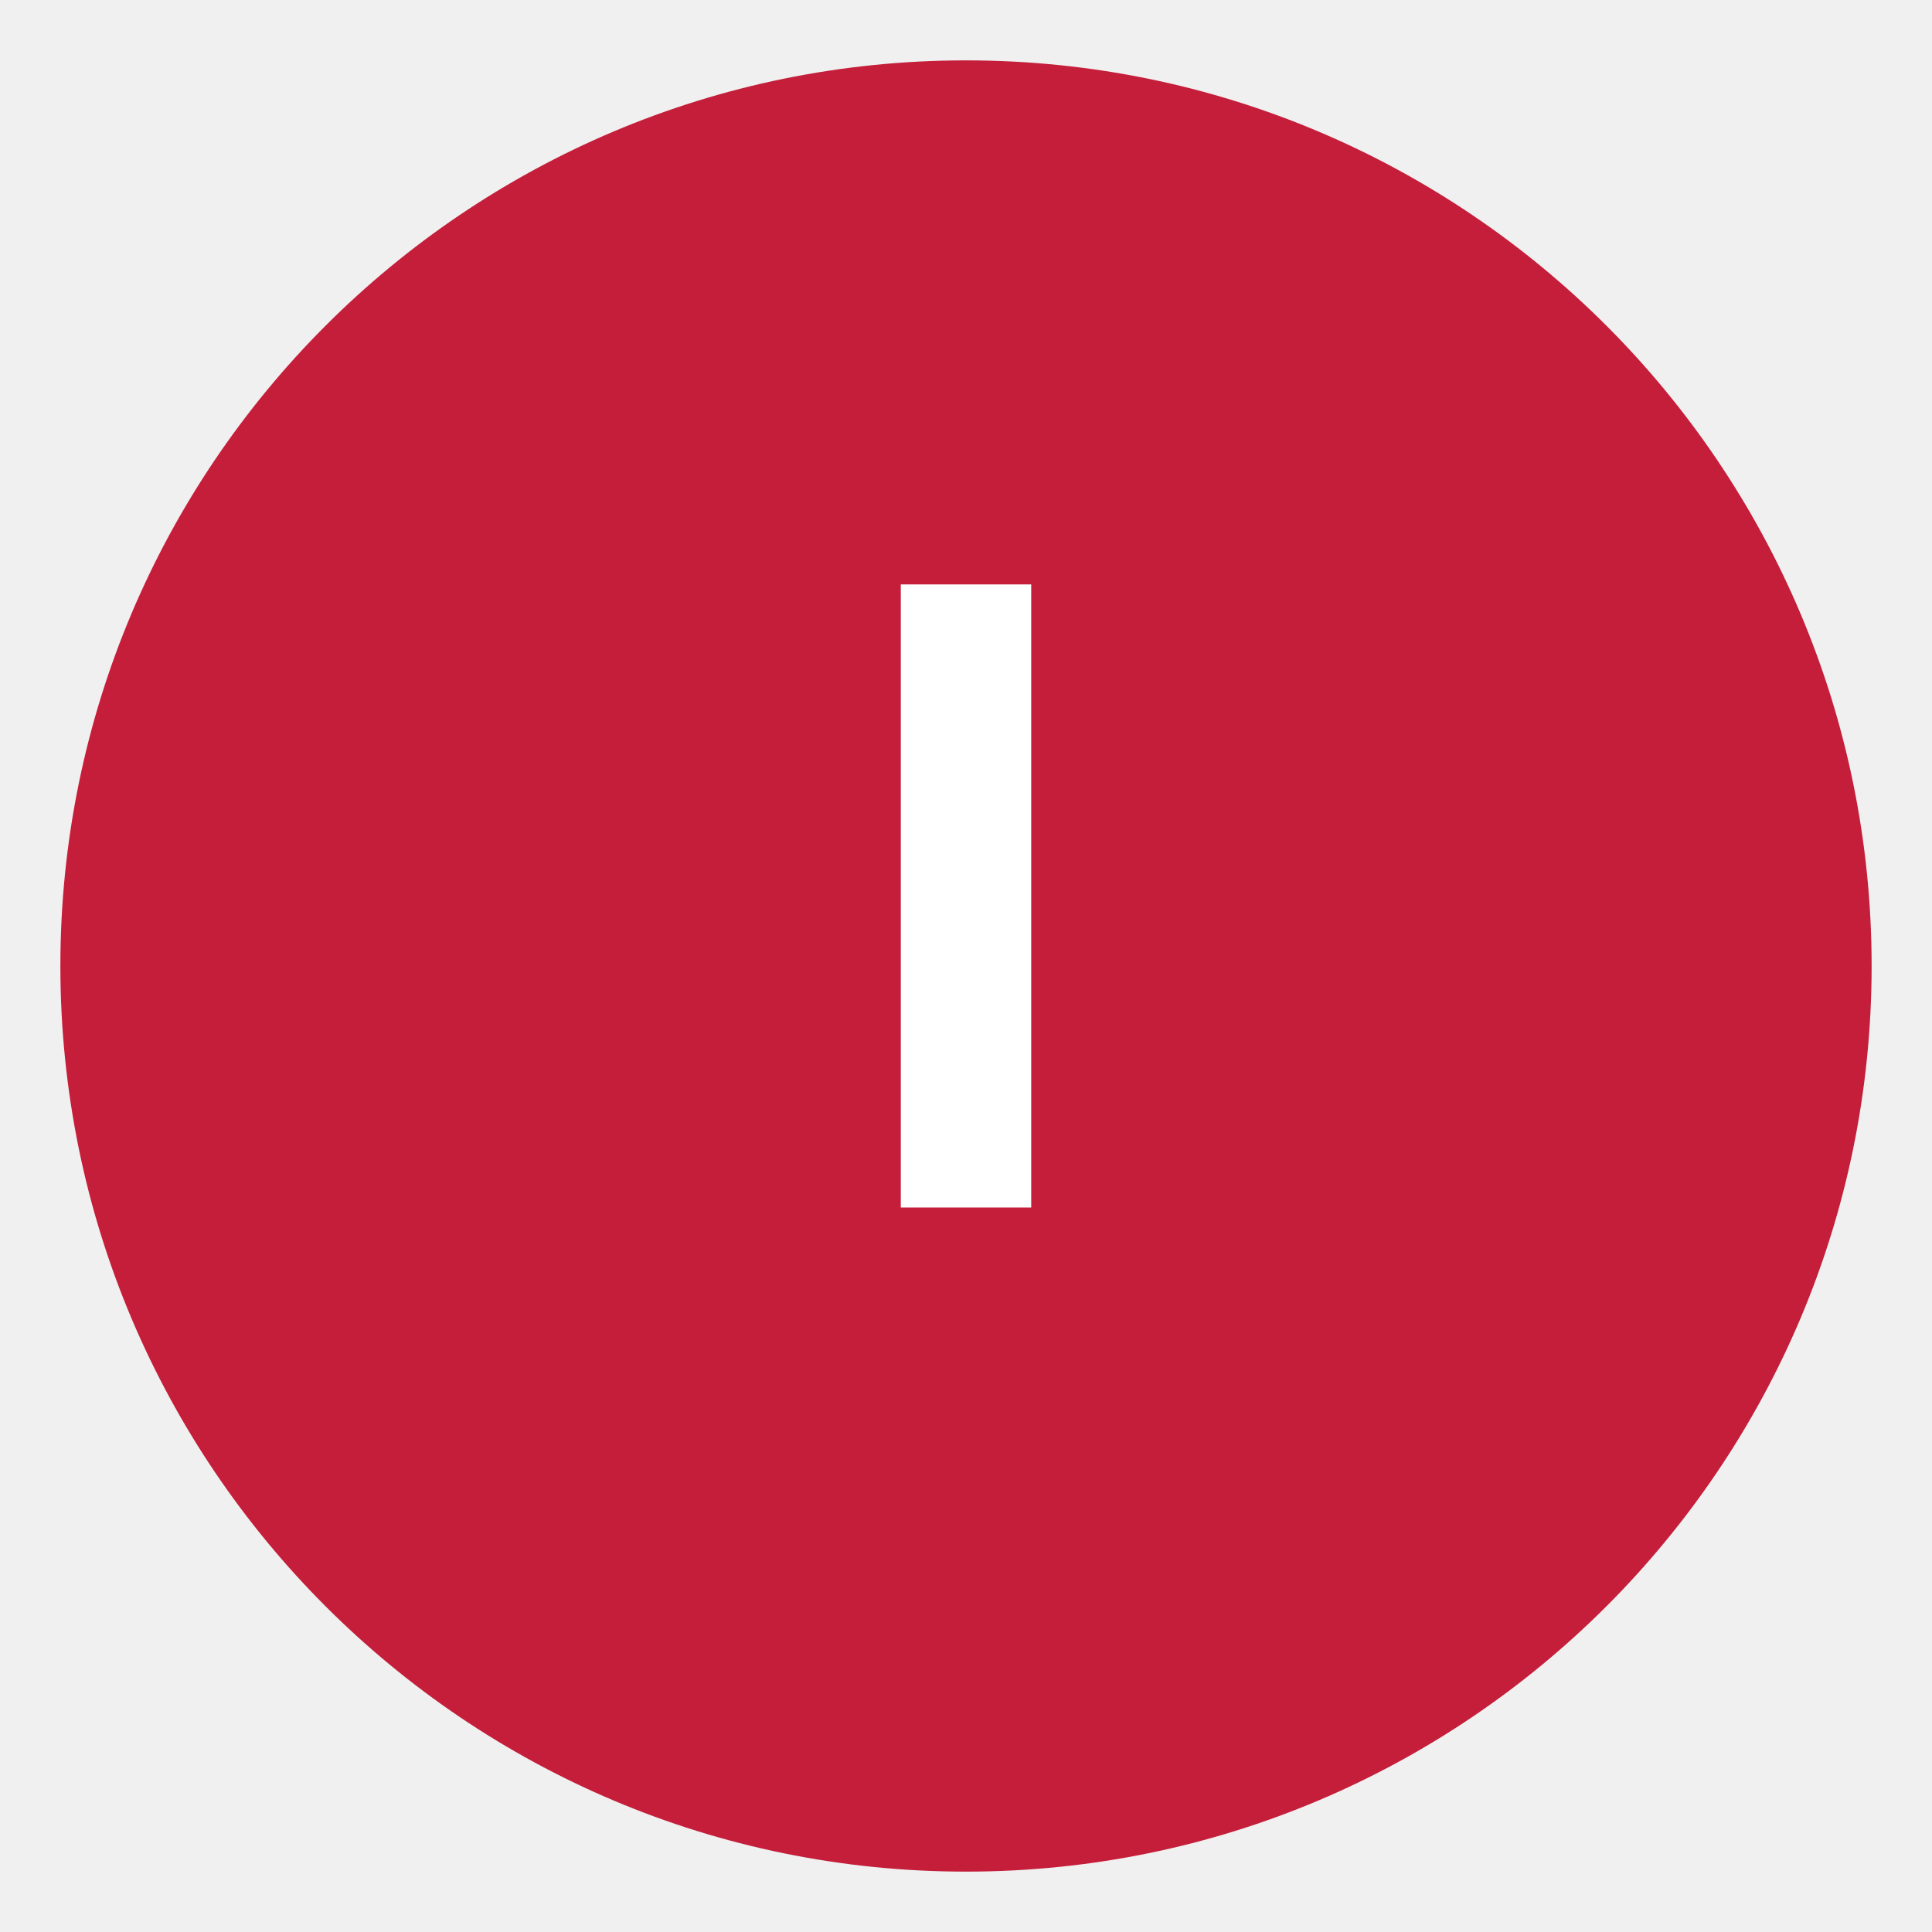
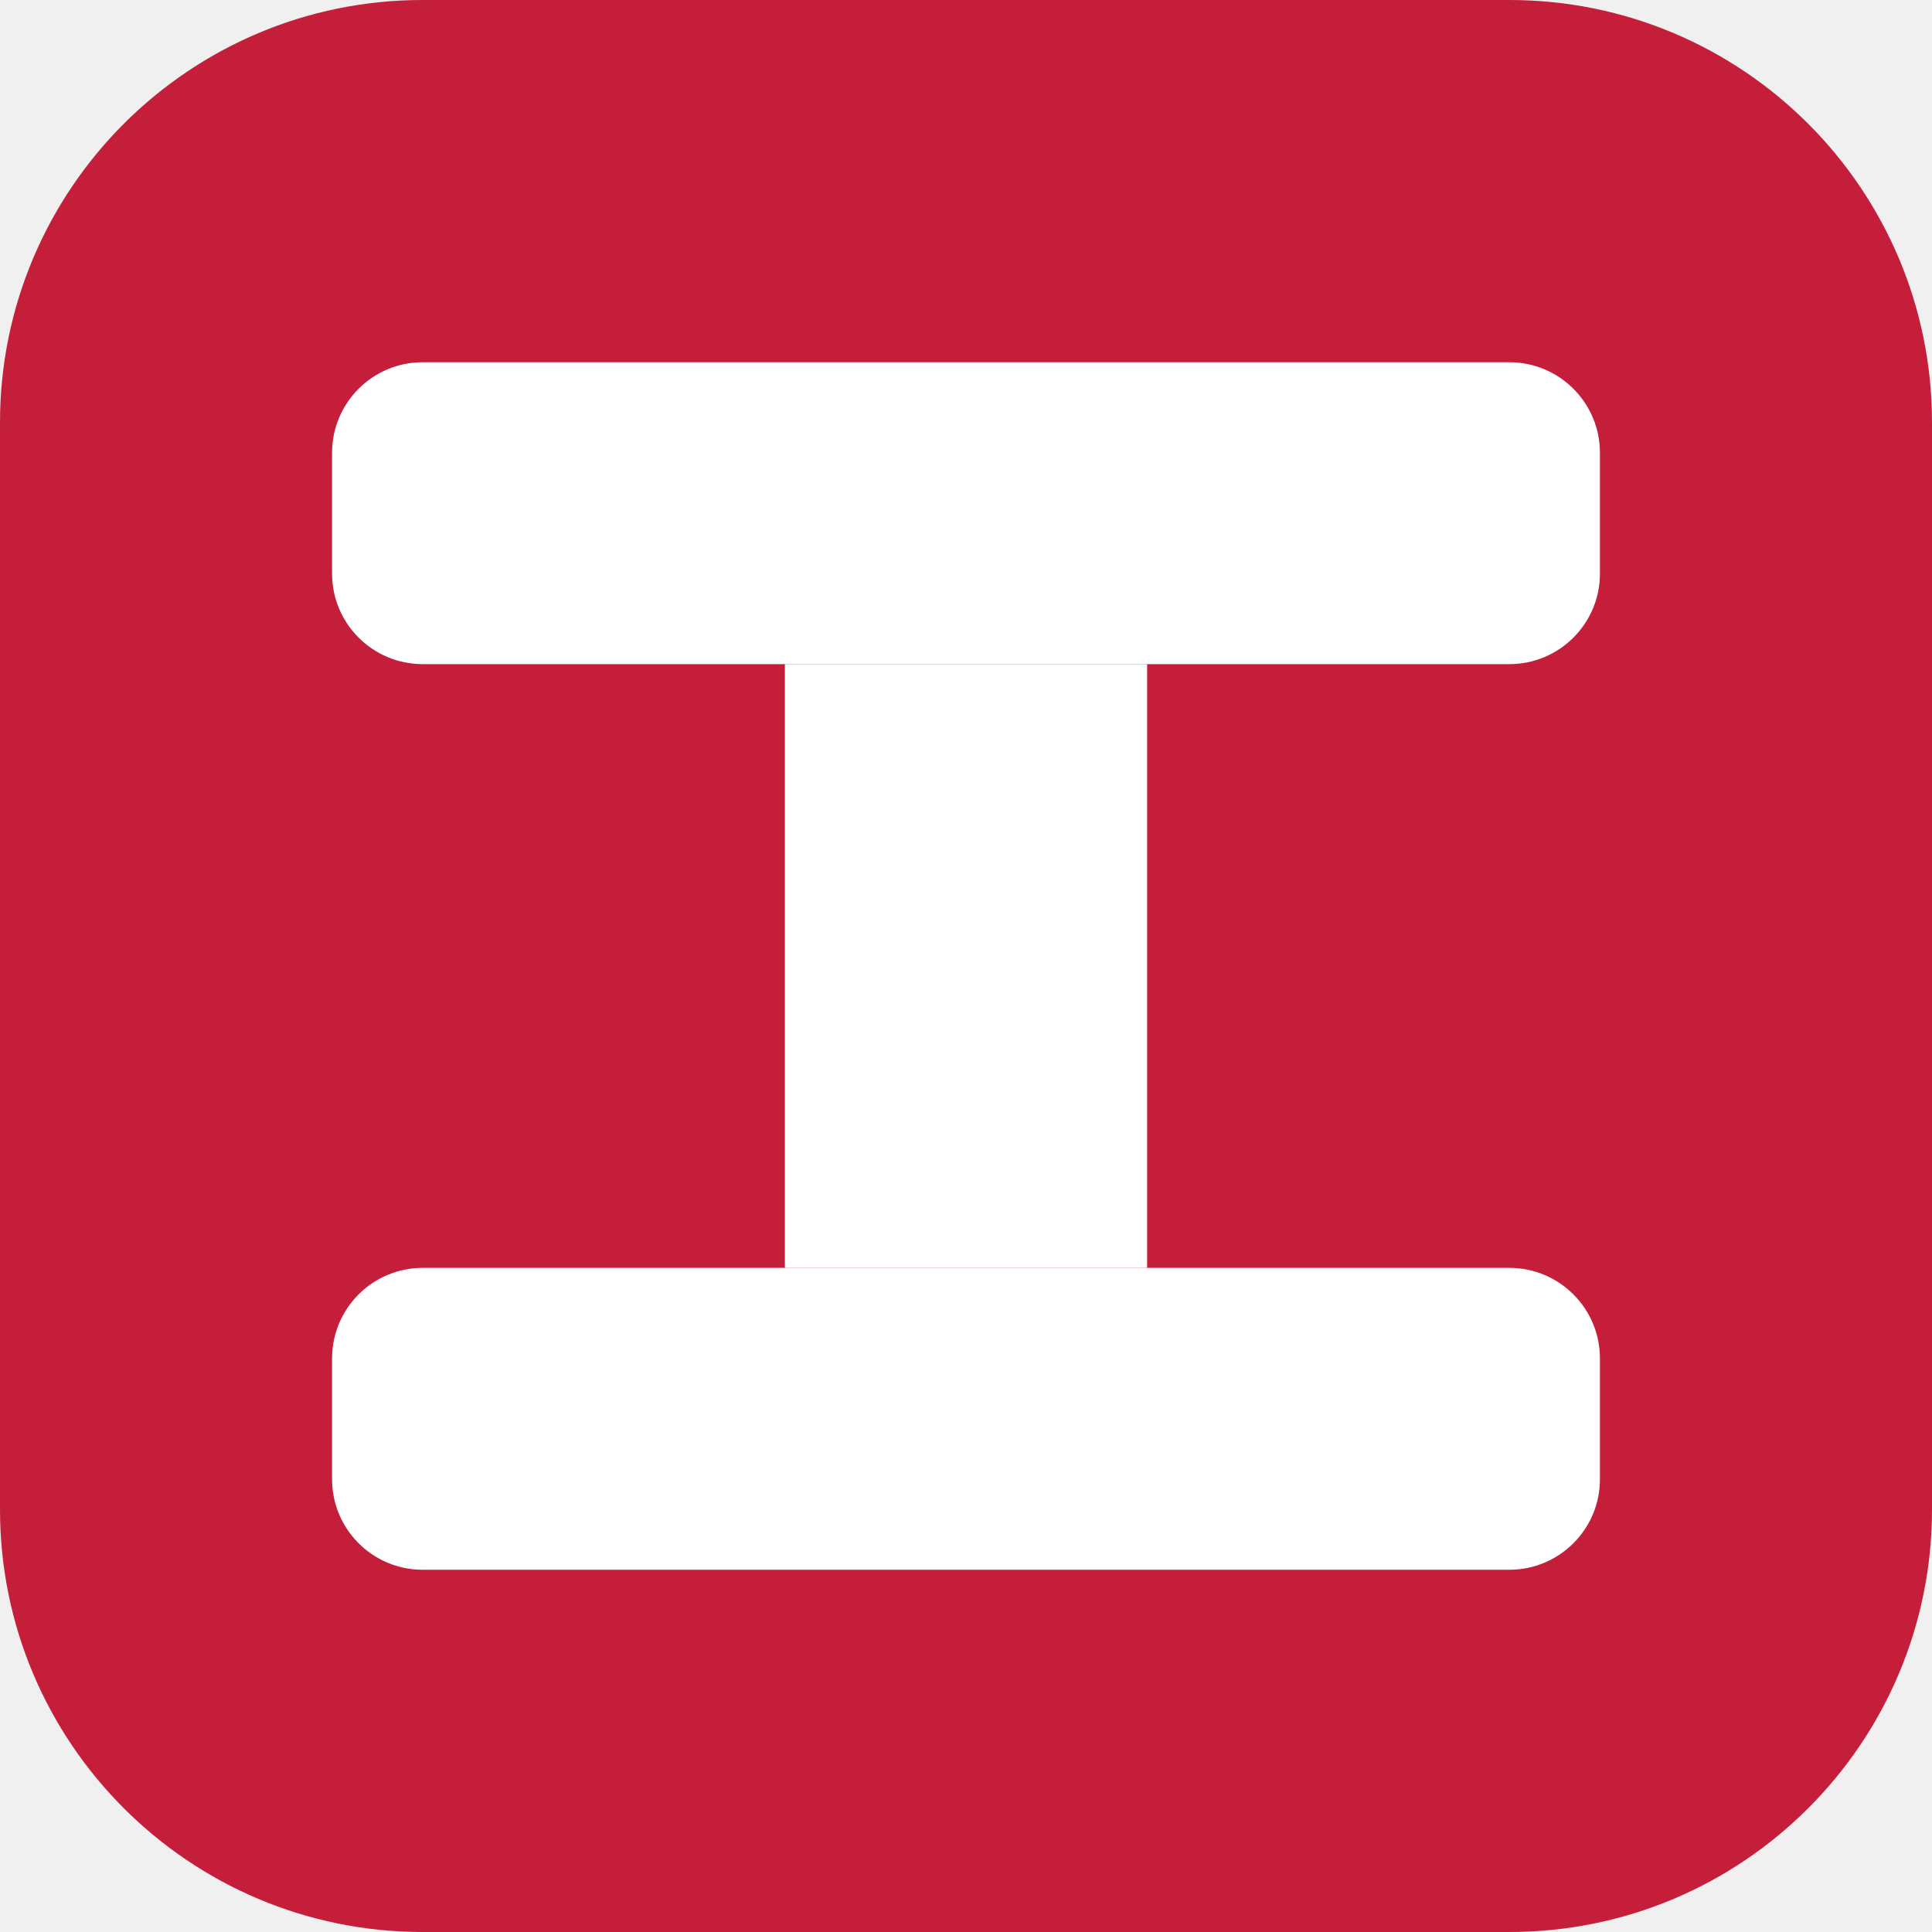
- <svg xmlns="http://www.w3.org/2000/svg" width="128" height="128">
-   <circle cx="64" cy="64" r="60" fill="#C41E3A" />
-   <text x="64" y="80" font-size="60" fill="white" text-anchor="middle" font-family="Arial" font-weight="bold">I</text>
+ <svg xmlns="http://www.w3.org/2000/svg" viewBox="0 0 64 64">
+   <rect width="64" height="64" rx="14" fill="#C41E3A" />
+   <rect x="11" y="12" width="42" height="10" rx="3" fill="white" />
+   <rect x="26" y="22" width="12" height="20" fill="white" />
+   <rect x="11" y="42" width="42" height="10" rx="3" fill="white" />
</svg>
